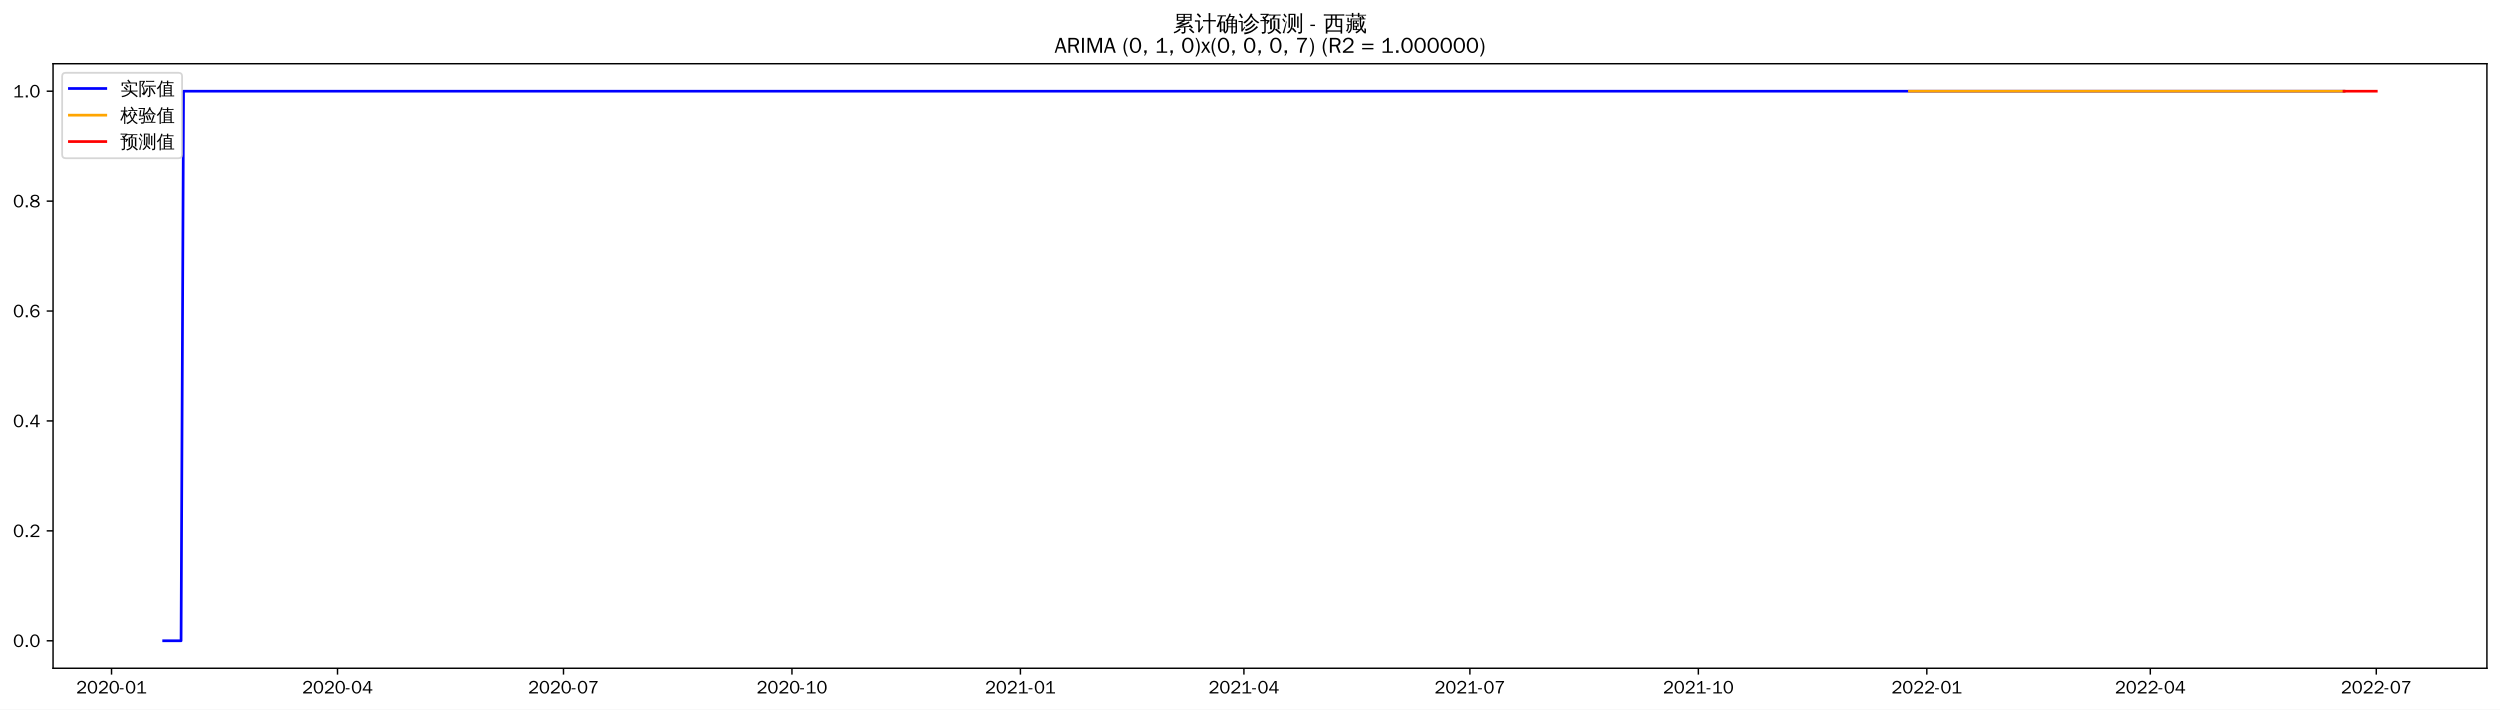
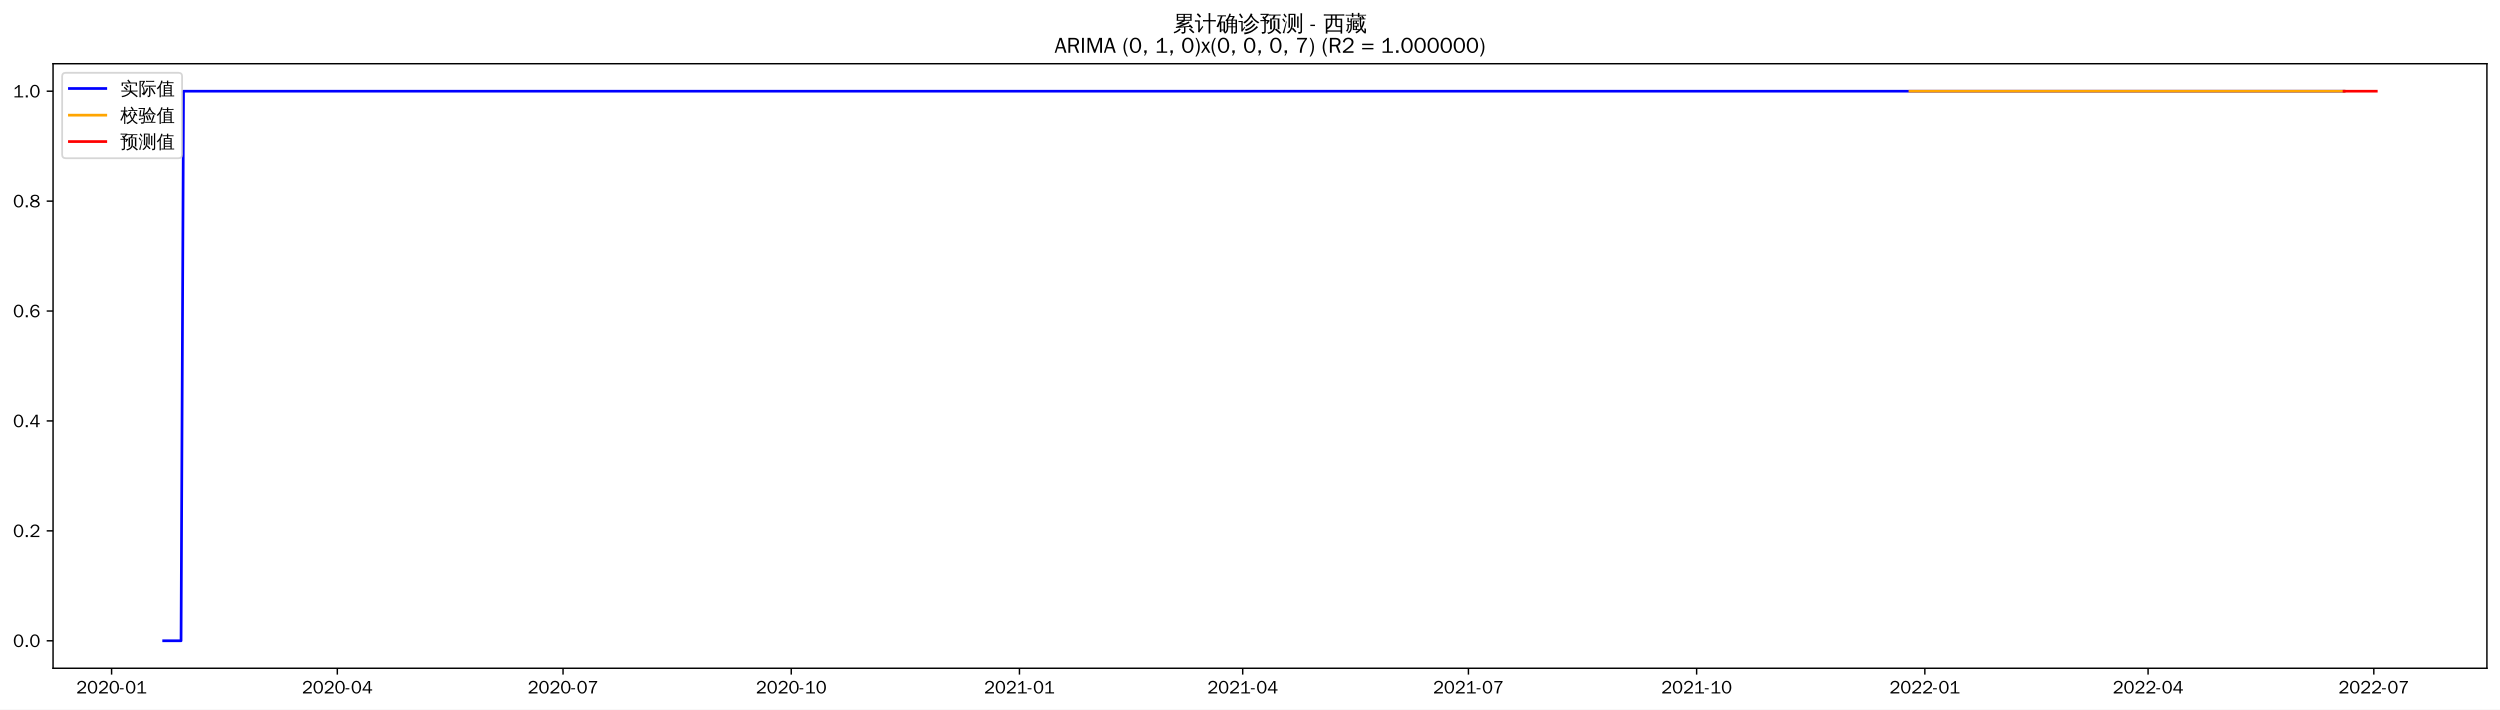
<svg xmlns="http://www.w3.org/2000/svg" xmlns:xlink="http://www.w3.org/1999/xlink" width="1375.592pt" height="390.418pt" viewBox="0 0 1375.592 390.418" version="1.1">
  <defs>
    <style type="text/css">*{stroke-linejoin: round; stroke-linecap: butt}</style>
  </defs>
  <g id="figure_1">
    <g id="patch_1">
      <path d="M 0 390.418  L 1375.592 390.418  L 1375.592 -0  L 0 -0  z " style="fill: #ffffff" />
    </g>
    <g id="axes_1">
      <g id="patch_2">
        <path d="M 29.192 367.701  L 1368.392 367.701  L 1368.392 35.061  L 29.192 35.061  z " style="fill: #ffffff" />
      </g>
      <g id="matplotlib.axis_1">
        <g id="xtick_1">
          <g id="line2d_1">
            <defs>
-               <path id="m0aadd73231" d="M 0 0  L 0 3.5  " style="stroke: #000000; stroke-width: 0.8" />
+               <path id="m9a81a69feb" d="M 0 0  L 0 3.5  " style="stroke: #000000; stroke-width: 0.8" />
            </defs>
            <g>
-               <use xlink:href="#m0aadd73231" x="61.371" y="367.701" style="stroke: #000000; stroke-width: 0.8" />
+               <use xlink:href="#m9a81a69feb" x="61.403" y="367.701" style="stroke: #000000; stroke-width: 0.8" />
            </g>
          </g>
          <g id="text_1">
-             <g transform="translate(41.88086 381.5573)scale(0.1 -0.1)">
+             <g transform="translate(41.91302 381.5573)scale(0.1 -0.1)">
              <defs>
                <path id="WenQuanYiZenHei-32" d="M 3488 0  L 369 0  L 369 456  L 2150 1850  Q 2931 2463 2931 3144  Q 2931 3619 2488 3863  Q 2231 4013 1931 4013  Q 1425 4013 1113 3619  Q 894 3356 881 3013  L 369 3169  Q 531 3981 1213 4300  Q 1544 4456 1950 4456  Q 2631 4456 3088 4044  L 3225 3888  L 3350 3706  Q 3481 3444 3481 3144  Q 3481 2313 2519 1569  L 1069 456  L 3488 456  L 3488 0  z " transform="scale(0.015625)" />
                <path id="WenQuanYiZenHei-30" d="M 3581 2175  Q 3581 1288 3169 638  Q 2713 -63 1938 -63  Q 1025 -63 563 831  Q 256 1425 256 2188  Q 256 3188 700 3819  Q 1138 4456 1888 4456  Q 2863 4456 3306 3500  Q 3581 2925 3581 2175  z M 3019 2100  Q 3019 3356 2500 3806  L 2350 3919  Q 2144 4031 1888 4031  Q 1100 4031 888 2956  Q 819 2625 819 2225  Q 819 1013 1338 569  Q 1588 356 1938 356  Q 2675 356 2925 1294  Q 3019 1663 3019 2100  z " transform="scale(0.015625)" />
                <path id="WenQuanYiZenHei-2d" d="M 1363 1444  L 0 1444  L 0 1844  L 1363 1844  L 1363 1444  z " transform="scale(0.015625)" />
                <path id="WenQuanYiZenHei-31" d="M 3556 0  L 488 0  L 488 406  L 1800 406  L 1800 3725  Q 1231 3125 588 2788  L 588 3338  Q 1456 3781 1931 4388  L 2331 4388  L 2331 406  L 3556 406  L 3556 0  z " transform="scale(0.015625)" />
              </defs>
              <use xlink:href="#WenQuanYiZenHei-32" />
              <use xlink:href="#WenQuanYiZenHei-30" x="59.961" />
              <use xlink:href="#WenQuanYiZenHei-32" x="119.922" />
              <use xlink:href="#WenQuanYiZenHei-30" x="179.883" />
              <use xlink:href="#WenQuanYiZenHei-2d" x="239.844" />
              <use xlink:href="#WenQuanYiZenHei-30" x="269.824" />
              <use xlink:href="#WenQuanYiZenHei-31" x="329.785" />
            </g>
          </g>
        </g>
        <g id="xtick_2">
          <g id="line2d_2">
            <g>
-               <use xlink:href="#m0aadd73231" x="185.712" y="367.701" style="stroke: #000000; stroke-width: 0.8" />
+               <use xlink:href="#m9a81a69feb" x="185.605" y="367.701" style="stroke: #000000; stroke-width: 0.8" />
            </g>
          </g>
          <g id="text_2">
-             <g transform="translate(166.2225 381.5573)scale(0.1 -0.1)">
+             <g transform="translate(166.1152 381.5573)scale(0.1 -0.1)">
              <defs>
                <path id="WenQuanYiZenHei-34" d="M 3631 1025  L 2913 1025  L 2913 0  L 2381 0  L 2381 1025  L 219 1025  L 219 1388  L 2225 4388  L 2913 4388  L 2913 1444  L 3631 1444  L 3631 1025  z M 2381 1444  L 2381 3963  L 788 1444  L 2381 1444  z " transform="scale(0.015625)" />
              </defs>
              <use xlink:href="#WenQuanYiZenHei-32" />
              <use xlink:href="#WenQuanYiZenHei-30" x="59.961" />
              <use xlink:href="#WenQuanYiZenHei-32" x="119.922" />
              <use xlink:href="#WenQuanYiZenHei-30" x="179.883" />
              <use xlink:href="#WenQuanYiZenHei-2d" x="239.844" />
              <use xlink:href="#WenQuanYiZenHei-30" x="269.824" />
              <use xlink:href="#WenQuanYiZenHei-34" x="329.785" />
            </g>
          </g>
        </g>
        <g id="xtick_3">
          <g id="line2d_3">
            <g>
-               <use xlink:href="#m0aadd73231" x="310.054" y="367.701" style="stroke: #000000; stroke-width: 0.8" />
+               <use xlink:href="#m9a81a69feb" x="309.807" y="367.701" style="stroke: #000000; stroke-width: 0.8" />
            </g>
          </g>
          <g id="text_3">
-             <g transform="translate(290.5641 381.5573)scale(0.1 -0.1)">
+             <g transform="translate(290.3174 381.5573)scale(0.1 -0.1)">
              <defs>
                <path id="WenQuanYiZenHei-37" d="M 3400 4056  Q 1838 2175 1838 0  L 1275 0  Q 1269 1438 2056 2825  Q 2381 3400 2825 3913  L 444 3913  L 500 4388  L 3400 4388  L 3400 4056  z " transform="scale(0.015625)" />
              </defs>
              <use xlink:href="#WenQuanYiZenHei-32" />
              <use xlink:href="#WenQuanYiZenHei-30" x="59.961" />
              <use xlink:href="#WenQuanYiZenHei-32" x="119.922" />
              <use xlink:href="#WenQuanYiZenHei-30" x="179.883" />
              <use xlink:href="#WenQuanYiZenHei-2d" x="239.844" />
              <use xlink:href="#WenQuanYiZenHei-30" x="269.824" />
              <use xlink:href="#WenQuanYiZenHei-37" x="329.785" />
            </g>
          </g>
        </g>
        <g id="xtick_4">
          <g id="line2d_4">
            <g>
-               <use xlink:href="#m0aadd73231" x="435.762" y="367.701" style="stroke: #000000; stroke-width: 0.8" />
+               <use xlink:href="#m9a81a69feb" x="435.374" y="367.701" style="stroke: #000000; stroke-width: 0.8" />
            </g>
          </g>
          <g id="text_4">
-             <g transform="translate(416.272 381.5573)scale(0.1 -0.1)">
+             <g transform="translate(415.8845 381.5573)scale(0.1 -0.1)">
              <use xlink:href="#WenQuanYiZenHei-32" />
              <use xlink:href="#WenQuanYiZenHei-30" x="59.961" />
              <use xlink:href="#WenQuanYiZenHei-32" x="119.922" />
              <use xlink:href="#WenQuanYiZenHei-30" x="179.883" />
              <use xlink:href="#WenQuanYiZenHei-2d" x="239.844" />
              <use xlink:href="#WenQuanYiZenHei-31" x="269.824" />
              <use xlink:href="#WenQuanYiZenHei-30" x="329.785" />
            </g>
          </g>
        </g>
        <g id="xtick_5">
          <g id="line2d_5">
            <g>
-               <use xlink:href="#m0aadd73231" x="561.47" y="367.701" style="stroke: #000000; stroke-width: 0.8" />
+               <use xlink:href="#m9a81a69feb" x="560.941" y="367.701" style="stroke: #000000; stroke-width: 0.8" />
            </g>
          </g>
          <g id="text_5">
-             <g transform="translate(541.98 381.5573)scale(0.1 -0.1)">
+             <g transform="translate(541.4515 381.5573)scale(0.1 -0.1)">
              <use xlink:href="#WenQuanYiZenHei-32" />
              <use xlink:href="#WenQuanYiZenHei-30" x="59.961" />
              <use xlink:href="#WenQuanYiZenHei-32" x="119.922" />
              <use xlink:href="#WenQuanYiZenHei-31" x="179.883" />
              <use xlink:href="#WenQuanYiZenHei-2d" x="239.844" />
              <use xlink:href="#WenQuanYiZenHei-30" x="269.824" />
              <use xlink:href="#WenQuanYiZenHei-31" x="329.785" />
            </g>
          </g>
        </g>
        <g id="xtick_6">
          <g id="line2d_6">
            <g>
-               <use xlink:href="#m0aadd73231" x="684.445" y="367.701" style="stroke: #000000; stroke-width: 0.8" />
+               <use xlink:href="#m9a81a69feb" x="683.779" y="367.701" style="stroke: #000000; stroke-width: 0.8" />
            </g>
          </g>
          <g id="text_6">
-             <g transform="translate(664.9552 381.5573)scale(0.1 -0.1)">
+             <g transform="translate(664.2889 381.5573)scale(0.1 -0.1)">
              <use xlink:href="#WenQuanYiZenHei-32" />
              <use xlink:href="#WenQuanYiZenHei-30" x="59.961" />
              <use xlink:href="#WenQuanYiZenHei-32" x="119.922" />
              <use xlink:href="#WenQuanYiZenHei-31" x="179.883" />
              <use xlink:href="#WenQuanYiZenHei-2d" x="239.844" />
              <use xlink:href="#WenQuanYiZenHei-30" x="269.824" />
              <use xlink:href="#WenQuanYiZenHei-34" x="329.785" />
            </g>
          </g>
        </g>
        <g id="xtick_7">
          <g id="line2d_7">
            <g>
-               <use xlink:href="#m0aadd73231" x="808.787" y="367.701" style="stroke: #000000; stroke-width: 0.8" />
+               <use xlink:href="#m9a81a69feb" x="807.981" y="367.701" style="stroke: #000000; stroke-width: 0.8" />
            </g>
          </g>
          <g id="text_7">
-             <g transform="translate(789.2968 381.5573)scale(0.1 -0.1)">
+             <g transform="translate(788.4911 381.5573)scale(0.1 -0.1)">
              <use xlink:href="#WenQuanYiZenHei-32" />
              <use xlink:href="#WenQuanYiZenHei-30" x="59.961" />
              <use xlink:href="#WenQuanYiZenHei-32" x="119.922" />
              <use xlink:href="#WenQuanYiZenHei-31" x="179.883" />
              <use xlink:href="#WenQuanYiZenHei-2d" x="239.844" />
              <use xlink:href="#WenQuanYiZenHei-30" x="269.824" />
              <use xlink:href="#WenQuanYiZenHei-37" x="329.785" />
            </g>
          </g>
        </g>
        <g id="xtick_8">
          <g id="line2d_8">
            <g>
-               <use xlink:href="#m0aadd73231" x="934.495" y="367.701" style="stroke: #000000; stroke-width: 0.8" />
+               <use xlink:href="#m9a81a69feb" x="933.548" y="367.701" style="stroke: #000000; stroke-width: 0.8" />
            </g>
          </g>
          <g id="text_8">
-             <g transform="translate(915.0048 381.5573)scale(0.1 -0.1)">
+             <g transform="translate(914.0582 381.5573)scale(0.1 -0.1)">
              <use xlink:href="#WenQuanYiZenHei-32" />
              <use xlink:href="#WenQuanYiZenHei-30" x="59.961" />
              <use xlink:href="#WenQuanYiZenHei-32" x="119.922" />
              <use xlink:href="#WenQuanYiZenHei-31" x="179.883" />
              <use xlink:href="#WenQuanYiZenHei-2d" x="239.844" />
              <use xlink:href="#WenQuanYiZenHei-31" x="269.824" />
              <use xlink:href="#WenQuanYiZenHei-30" x="329.785" />
            </g>
          </g>
        </g>
        <g id="xtick_9">
          <g id="line2d_9">
            <g>
-               <use xlink:href="#m0aadd73231" x="1060.203" y="367.701" style="stroke: #000000; stroke-width: 0.8" />
+               <use xlink:href="#m9a81a69feb" x="1059.115" y="367.701" style="stroke: #000000; stroke-width: 0.8" />
            </g>
          </g>
          <g id="text_9">
-             <g transform="translate(1040.713 381.5573)scale(0.1 -0.1)">
+             <g transform="translate(1039.625 381.5573)scale(0.1 -0.1)">
              <use xlink:href="#WenQuanYiZenHei-32" />
              <use xlink:href="#WenQuanYiZenHei-30" x="59.961" />
              <use xlink:href="#WenQuanYiZenHei-32" x="119.922" />
              <use xlink:href="#WenQuanYiZenHei-32" x="179.883" />
              <use xlink:href="#WenQuanYiZenHei-2d" x="239.844" />
              <use xlink:href="#WenQuanYiZenHei-30" x="269.824" />
              <use xlink:href="#WenQuanYiZenHei-31" x="329.785" />
            </g>
          </g>
        </g>
        <g id="xtick_10">
          <g id="line2d_10">
            <g>
-               <use xlink:href="#m0aadd73231" x="1183.178" y="367.701" style="stroke: #000000; stroke-width: 0.8" />
+               <use xlink:href="#m9a81a69feb" x="1181.952" y="367.701" style="stroke: #000000; stroke-width: 0.8" />
            </g>
          </g>
          <g id="text_10">
-             <g transform="translate(1163.688 381.5573)scale(0.1 -0.1)">
+             <g transform="translate(1162.463 381.5573)scale(0.1 -0.1)">
              <use xlink:href="#WenQuanYiZenHei-32" />
              <use xlink:href="#WenQuanYiZenHei-30" x="59.961" />
              <use xlink:href="#WenQuanYiZenHei-32" x="119.922" />
              <use xlink:href="#WenQuanYiZenHei-32" x="179.883" />
              <use xlink:href="#WenQuanYiZenHei-2d" x="239.844" />
              <use xlink:href="#WenQuanYiZenHei-30" x="269.824" />
              <use xlink:href="#WenQuanYiZenHei-34" x="329.785" />
            </g>
          </g>
        </g>
        <g id="xtick_11">
          <g id="line2d_11">
            <g>
-               <use xlink:href="#m0aadd73231" x="1307.519" y="367.701" style="stroke: #000000; stroke-width: 0.8" />
+               <use xlink:href="#m9a81a69feb" x="1306.155" y="367.701" style="stroke: #000000; stroke-width: 0.8" />
            </g>
          </g>
          <g id="text_11">
-             <g transform="translate(1288.03 381.5573)scale(0.1 -0.1)">
+             <g transform="translate(1286.665 381.5573)scale(0.1 -0.1)">
              <use xlink:href="#WenQuanYiZenHei-32" />
              <use xlink:href="#WenQuanYiZenHei-30" x="59.961" />
              <use xlink:href="#WenQuanYiZenHei-32" x="119.922" />
              <use xlink:href="#WenQuanYiZenHei-32" x="179.883" />
              <use xlink:href="#WenQuanYiZenHei-2d" x="239.844" />
              <use xlink:href="#WenQuanYiZenHei-30" x="269.824" />
              <use xlink:href="#WenQuanYiZenHei-37" x="329.785" />
            </g>
          </g>
        </g>
      </g>
      <g id="matplotlib.axis_2">
        <g id="ytick_1">
          <g id="line2d_12">
            <defs>
-               <path id="mc7e98f1586" d="M 0 0  L -3.5 0  " style="stroke: #000000; stroke-width: 0.8" />
+               <path id="m3f0c577136" d="M 0 0  L -3.5 0  " style="stroke: #000000; stroke-width: 0.8" />
            </defs>
            <g>
-               <use xlink:href="#mc7e98f1586" x="29.192" y="352.581" style="stroke: #000000; stroke-width: 0.8" />
+               <use xlink:href="#m3f0c577136" x="29.192" y="352.581" style="stroke: #000000; stroke-width: 0.8" />
            </g>
          </g>
          <g id="text_12">
            <g transform="translate(7.2 356.0091)scale(0.1 -0.1)">
              <defs>
                <path id="WenQuanYiZenHei-2e" d="M 1344 0  L 631 0  L 631 725  L 1344 725  L 1344 0  z " transform="scale(0.015625)" />
              </defs>
              <use xlink:href="#WenQuanYiZenHei-30" />
              <use xlink:href="#WenQuanYiZenHei-2e" x="59.961" />
              <use xlink:href="#WenQuanYiZenHei-30" x="89.941" />
            </g>
          </g>
        </g>
        <g id="ytick_2">
          <g id="line2d_13">
            <g>
-               <use xlink:href="#mc7e98f1586" x="29.192" y="292.101" style="stroke: #000000; stroke-width: 0.8" />
+               <use xlink:href="#m3f0c577136" x="29.192" y="292.101" style="stroke: #000000; stroke-width: 0.8" />
            </g>
          </g>
          <g id="text_13">
            <g transform="translate(7.2 295.5291)scale(0.1 -0.1)">
              <use xlink:href="#WenQuanYiZenHei-30" />
              <use xlink:href="#WenQuanYiZenHei-2e" x="59.961" />
              <use xlink:href="#WenQuanYiZenHei-32" x="89.941" />
            </g>
          </g>
        </g>
        <g id="ytick_3">
          <g id="line2d_14">
            <g>
-               <use xlink:href="#mc7e98f1586" x="29.192" y="231.621" style="stroke: #000000; stroke-width: 0.8" />
+               <use xlink:href="#m3f0c577136" x="29.192" y="231.621" style="stroke: #000000; stroke-width: 0.8" />
            </g>
          </g>
          <g id="text_14">
            <g transform="translate(7.2 235.0491)scale(0.1 -0.1)">
              <use xlink:href="#WenQuanYiZenHei-30" />
              <use xlink:href="#WenQuanYiZenHei-2e" x="59.961" />
              <use xlink:href="#WenQuanYiZenHei-34" x="89.941" />
            </g>
          </g>
        </g>
        <g id="ytick_4">
          <g id="line2d_15">
            <g>
-               <use xlink:href="#mc7e98f1586" x="29.192" y="171.141" style="stroke: #000000; stroke-width: 0.8" />
+               <use xlink:href="#m3f0c577136" x="29.192" y="171.141" style="stroke: #000000; stroke-width: 0.8" />
            </g>
          </g>
          <g id="text_15">
            <g transform="translate(7.2 174.5691)scale(0.1 -0.1)">
              <defs>
                <path id="WenQuanYiZenHei-36" d="M 3550 1431  Q 3550 725 3006 288  Q 2581 -63 1994 -63  Q 1013 -63 563 825  Q 288 1363 288 2081  Q 288 3294 856 3938  Q 1319 4456 2075 4456  Q 2969 4456 3363 3756  Q 3431 3631 3481 3481  L 2988 3350  Q 2750 3994 2075 4006  Q 1056 4006 844 2669  Q 794 2356 794 1981  L 806 1981  Q 1006 2506 1544 2744  Q 1819 2869 2119 2869  Q 2788 2869 3213 2375  Q 3550 1975 3550 1431  z M 3038 1406  Q 3038 1906 2656 2213  Q 2381 2431 2038 2431  Q 1525 2431 1181 2044  Q 919 1744 919 1356  Q 919 881 1344 581  Q 1631 375 1981 375  Q 2519 375 2838 781  Q 3038 1050 3038 1406  z " transform="scale(0.015625)" />
              </defs>
              <use xlink:href="#WenQuanYiZenHei-30" />
              <use xlink:href="#WenQuanYiZenHei-2e" x="59.961" />
              <use xlink:href="#WenQuanYiZenHei-36" x="89.941" />
            </g>
          </g>
        </g>
        <g id="ytick_5">
          <g id="line2d_16">
            <g>
-               <use xlink:href="#mc7e98f1586" x="29.192" y="110.661" style="stroke: #000000; stroke-width: 0.8" />
+               <use xlink:href="#m3f0c577136" x="29.192" y="110.661" style="stroke: #000000; stroke-width: 0.8" />
            </g>
          </g>
          <g id="text_16">
            <g transform="translate(7.2 114.0891)scale(0.1 -0.1)">
              <defs>
                <path id="WenQuanYiZenHei-38" d="M 3619 1175  Q 3619 431 2850 100  Q 2444 -63 1944 -63  Q 1231 -63 725 269  Q 225 594 225 1125  Q 225 1881 1269 2281  Q 719 2481 519 2938  Q 444 3119 444 3319  Q 444 4000 1144 4294  Q 1519 4456 1963 4456  Q 2669 4456 3094 4094  Q 3425 3813 3425 3369  Q 3425 2638 2575 2356  Q 3231 2056 3450 1725  Q 3619 1488 3619 1175  z M 2944 3344  Q 2944 3906 2288 4019  Q 2138 4044 1969 4044  Q 1438 4044 1163 3775  Q 1000 3613 1000 3375  Q 1000 2925 1594 2663  Q 1756 2588 1931 2550  Q 2581 2725 2788 2956  Q 2944 3125 2944 3344  z M 3075 1094  Q 3075 1738 1875 2050  Q 1094 1881 850 1463  Q 763 1313 763 1131  Q 763 569 1456 406  Q 1681 344 1944 344  Q 2519 344 2850 619  Q 3075 813 3075 1094  z " transform="scale(0.015625)" />
              </defs>
              <use xlink:href="#WenQuanYiZenHei-30" />
              <use xlink:href="#WenQuanYiZenHei-2e" x="59.961" />
              <use xlink:href="#WenQuanYiZenHei-38" x="89.941" />
            </g>
          </g>
        </g>
        <g id="ytick_6">
          <g id="line2d_17">
            <g>
-               <use xlink:href="#mc7e98f1586" x="29.192" y="50.181" style="stroke: #000000; stroke-width: 0.8" />
+               <use xlink:href="#m3f0c577136" x="29.192" y="50.181" style="stroke: #000000; stroke-width: 0.8" />
            </g>
          </g>
          <g id="text_17">
            <g transform="translate(7.2 53.60912)scale(0.1 -0.1)">
              <use xlink:href="#WenQuanYiZenHei-31" />
              <use xlink:href="#WenQuanYiZenHei-2e" x="59.961" />
              <use xlink:href="#WenQuanYiZenHei-30" x="89.941" />
            </g>
          </g>
        </g>
      </g>
      <g id="line2d_18">
-         <path d="M 90.065 352.581  L 99.63 352.581  L 100.996 50.181  L 1289.756 50.181  L 1289.756 50.181  " clip-path="url(#p030687d61d)" style="fill: none; stroke: #0000ff; stroke-width: 1.5; stroke-linecap: square" />
+         <path d="M 90.065 352.581  L 99.619 352.581  L 100.984 50.181  L 1289.776 50.181  L 1289.776 50.181  " clip-path="url(#pfab35d3e7e)" style="fill: none; stroke: #0000ff; stroke-width: 1.5; stroke-linecap: square" />
      </g>
      <g id="line2d_19">
-         <path d="M 1050.638 50.181  L 1289.756 50.181  L 1289.756 50.181  " clip-path="url(#p030687d61d)" style="fill: none; stroke: #ffa500; stroke-width: 1.5; stroke-linecap: square" />
+         <path d="M 1050.926 50.181  L 1289.776 50.181  L 1289.776 50.181  " clip-path="url(#pfab35d3e7e)" style="fill: none; stroke: #ffa500; stroke-width: 1.5; stroke-linecap: square" />
      </g>
      <g id="line2d_20">
-         <path d="M 1289.756 50.181  L 1291.123 50.181  L 1292.489 50.181  L 1293.856 50.181  L 1295.222 50.181  L 1296.588 50.181  L 1297.955 50.181  L 1299.321 50.181  L 1300.688 50.181  L 1302.054 50.181  L 1303.42 50.181  L 1304.787 50.181  L 1306.153 50.181  L 1307.519 50.181  " clip-path="url(#p030687d61d)" style="fill: none; stroke: #ff0000; stroke-width: 1.5; stroke-linecap: square" />
+         <path d="M 1289.776 50.181  L 1291.141 50.181  L 1292.506 50.181  L 1293.871 50.181  L 1295.236 50.181  L 1296.601 50.181  L 1297.965 50.181  L 1299.33 50.181  L 1300.695 50.181  L 1302.06 50.181  L 1303.425 50.181  L 1304.79 50.181  L 1306.155 50.181  L 1307.519 50.181  " clip-path="url(#pfab35d3e7e)" style="fill: none; stroke: #ff0000; stroke-width: 1.5; stroke-linecap: square" />
      </g>
      <g id="patch_3">
        <path d="M 29.192 367.701  L 29.192 35.061  " style="fill: none; stroke: #000000; stroke-width: 0.8; stroke-linejoin: miter; stroke-linecap: square" />
      </g>
      <g id="patch_4">
        <path d="M 1368.392 367.701  L 1368.392 35.061  " style="fill: none; stroke: #000000; stroke-width: 0.8; stroke-linejoin: miter; stroke-linecap: square" />
      </g>
      <g id="patch_5">
        <path d="M 29.192 367.701  L 1368.392 367.701  " style="fill: none; stroke: #000000; stroke-width: 0.8; stroke-linejoin: miter; stroke-linecap: square" />
      </g>
      <g id="patch_6">
        <path d="M 29.192 35.061  L 1368.392 35.061  " style="fill: none; stroke: #000000; stroke-width: 0.8; stroke-linejoin: miter; stroke-linecap: square" />
      </g>
      <g id="text_18">
        <g transform="translate(645.395 17.04188)scale(0.12 -0.12)">
          <defs>
            <path id="WenQuanYiZenHei-7d2f" d="M 5963 -681  Q 5363 -81 4706 456  L 5000 819  Q 5675 269 6294 -350  L 5963 -681  z M 1944 738  Q 2094 556 2281 413  Q 1575 -356 375 -706  Q 350 -481 200 -319  Q 725 -181 1122 69  Q 1519 319 1944 738  z M 3244 -169  L 3244 1063  L 869 881  L 850 1181  Q 1431 1325 2969 1988  L 1119 1931  L 1113 2231  Q 1350 2263 1862 2497  Q 2375 2731 2800 2988  L 1094 2988  Q 1169 4006 1094 5019  L 5506 5019  Q 5425 4006 5500 2988  L 3431 2988  Q 3475 2931 3525 2875  Q 2856 2494 2281 2256  L 3388 2269  L 3650 2288  Q 4338 2606 4650 2800  Q 4744 2563 4881 2344  Q 4644 2225 3975 1956  L 2269 1281  L 4444 1425  L 4813 1469  L 4681 1588  L 4988 1938  Q 5481 1500 5863 963  L 5481 694  Q 5300 950 5081 1188  L 4463 1163  L 3669 1100  L 3669 -250  Q 3669 -444 3488 -594  Q 3225 -819 2569 -813  Q 2638 -513 2431 -294  Q 2619 -319 2900 -322  Q 3181 -325 3212 -294  Q 3244 -263 3244 -169  z M 3513 4131  L 5081 4131  L 5081 4725  L 3513 4725  L 3513 4131  z M 3088 4131  L 3088 4725  L 1519 4725  L 1519 4131  L 3088 4131  z M 3513 3856  L 3513 3288  L 5081 3288  L 5081 3856  L 3513 3856  z M 3088 3856  L 1519 3856  L 1519 3288  L 3088 3288  L 3088 3856  z " transform="scale(0.015625)" />
            <path id="WenQuanYiZenHei-8ba1" d="M 4569 -769  Q 4313 -738 4056 -769  Q 4081 -294 4081 175  L 4081 2806  L 3213 2806  Q 2813 2806 2413 2788  Q 2438 3000 2413 3219  Q 2813 3200 3213 3200  L 4081 3200  L 4081 4313  Q 4081 4788 4056 5263  Q 4313 5231 4569 5263  Q 4550 4788 4550 4313  L 4550 3200  L 5381 3200  Q 5781 3200 6181 3219  Q 6163 3000 6181 2788  Q 5781 2806 5381 2806  L 4550 2806  L 4550 175  Q 4550 -294 4569 -769  z M 38 2725  Q 63 2931 38 3138  Q 419 3119 800 3119  L 1481 3119  L 1481 425  L 2044 1150  L 2250 1488  L 2525 1188  L 2313 950  L 1294 -488  L 963 -231  Q 1025 -94 1025 63  L 1025 2744  L 800 2744  Q 419 2744 38 2725  z M 1450 3913  Q 1094 4438 600 4831  L 913 5225  Q 1488 4769 1869 4194  L 1450 3913  z " transform="scale(0.015625)" />
            <path id="WenQuanYiZenHei-786e" d="M 4794 -769  Q 4563 -744 4331 -769  Q 4350 -344 4350 81  L 4350 1081  L 3419 1081  L 3419 788  Q 3419 225 3150 -194  Q 2881 -613 2456 -806  Q 2375 -569 2150 -444  Q 2531 -344 2765 -15  Q 3000 313 3000 788  L 2994 2919  L 2888 2813  Q 2769 3000 2563 3081  Q 3044 3494 3309 3969  Q 3575 4444 3763 5119  Q 3981 5044 4213 5013  Q 4144 4700 4025 4400  L 5238 4400  L 5306 4050  Q 5213 4031 5163 3947  Q 5113 3863 4813 3325  L 5994 3325  L 5994 -150  Q 5981 -519 5738 -656  Q 5469 -806 5069 -806  Q 5125 -525 4956 -294  Q 5100 -313 5290 -316  Q 5481 -319 5525 -278  Q 5569 -238 5569 25  L 5569 1081  L 4769 1081  L 4769 81  Q 4769 -344 4794 -769  z M 4769 1344  L 5569 1344  L 5569 2100  L 4769 2100  L 4769 1344  z M 4350 1344  L 4350 2100  L 3413 2100  L 3419 1344  L 4350 1344  z M 4769 2363  L 5569 2363  L 5569 3038  L 4769 3038  L 4769 2363  z M 4350 2363  L 4350 3038  L 3413 3038  L 3413 2363  L 4350 2363  z M 3375 3325  L 4350 3325  L 4344 3331  L 4775 4113  L 3894 4113  Q 3688 3700 3375 3325  z M 481 1069  Q 281 1194 -25 1188  Q 775 2750 1244 4294  L 869 4294  Q 563 4294 250 4275  Q 269 4438 250 4594  Q 563 4581 869 4581  L 2156 4581  Q 2463 4581 2775 4594  Q 2756 4438 2775 4275  Q 2463 4294 2156 4294  L 1744 4294  L 1181 2763  L 2494 2763  L 2494 -338  L 2050 -338  L 2050 156  L 1406 156  Q 1406 -94 1419 -350  Q 1181 -325 938 -350  Q 956 75 956 500  L 956 2181  L 769 1713  Q 631 1388 481 1069  z M 2050 2475  L 1400 2475  L 1400 425  L 2050 425  L 2050 2475  z " transform="scale(0.015625)" />
            <path id="WenQuanYiZenHei-8bca" d="M 5369 1456  Q 5556 1256 5775 1100  Q 5038 344 4081 -225  Q 3106 -819 1788 -1006  Q 1788 -725 1631 -500  Q 3363 -306 4406 519  Q 4919 956 5369 1456  z M 4594 2219  Q 4781 2031 5013 1881  Q 3625 394 2150 -25  Q 2113 250 1913 444  Q 2475 594 3015 850  Q 3556 1106 3919 1463  Q 4275 1819 4594 2219  z M 3969 3188  Q 4150 3013 4356 2881  Q 3625 1913 2306 1275  Q 2244 1500 2056 1644  Q 2619 1900 3053 2256  Q 3488 2613 3969 3188  z M 5813 2194  Q 4525 2913 3731 4188  Q 2919 2844 1813 2163  Q 1700 2413 1456 2550  Q 1950 2844 2400 3231  Q 2850 3619 3113 4063  Q 3413 4581 3644 5163  Q 3881 5038 4144 4963  Q 4056 4775 3963 4594  Q 4325 3919 4844 3441  Q 5363 2963 6175 2538  Q 5931 2431 5813 2194  z M 31 2613  Q 50 2775 31 2938  Q 325 2925 619 2925  L 1275 2925  L 1275 506  L 1675 1006  L 1831 1250  L 2038 1013  L 1881 838  L 1100 -256  L 825 -25  Q 869 81 869 200  L 869 2625  L 31 2613  z M 950 3713  Q 606 4325 200 4881  L 556 5163  Q 981 4588 1338 3944  L 950 3713  z " transform="scale(0.015625)" />
            <path id="WenQuanYiZenHei-9884" d="M 1206 19  L 1206 2888  L 669 2888  Q 356 2888 50 2869  Q 63 3044 50 3213  Q 363 3194 669 3194  L 1250 3194  Q 950 3631 606 4031  L 963 4338  L 1263 3975  L 1913 4719  L 731 4719  Q 419 4719 106 4706  Q 125 4875 106 5044  Q 419 5031 731 5031  L 2481 5031  L 2544 4663  Q 2394 4613 2256 4466  Q 2119 4319 1525 3631  Q 1656 3444 1788 3250  L 1700 3194  L 2700 3194  L 2763 2825  Q 2656 2819 2613 2763  L 2100 2038  L 1750 2288  L 2175 2888  L 1638 2888  L 1638 -150  Q 1638 -525 1363 -669  Q 1075 -819 525 -813  Q 594 -513 388 -294  Q 575 -313 837 -316  Q 1100 -319 1153 -272  Q 1206 -225 1206 19  z M 5813 -888  Q 5100 -225 4306 375  L 4669 719  Q 5481 106 6219 -575  L 5813 -888  z M 2375 -906  Q 2294 -631 2025 -506  Q 2769 -431 3353 19  Q 3938 469 3938 1069  L 3938 2200  Q 3938 2625 3913 3050  Q 4188 3025 4456 3050  Q 4431 2625 4431 2200  L 4431 1069  Q 4431 681 4225 319  Q 3644 -606 2375 -906  z M 3444 488  Q 3169 513 2894 488  Q 2919 913 2919 1338  L 2919 3675  Q 3219 3675 3525 3675  Q 3750 4013 3931 4525  L 3238 4525  Q 2888 4525 2538 4513  Q 2556 4669 2538 4831  Q 2888 4813 3238 4813  L 5313 4813  Q 5663 4813 6006 4831  Q 5988 4669 6006 4513  Q 5663 4525 5313 4525  L 4481 4525  Q 4388 4088 4088 3675  L 5644 3675  L 5644 513  L 5144 513  L 5144 3388  L 3894 3388  L 3875 3363  Q 3863 3375 3844 3388  Q 3631 3388 3413 3388  L 3419 1338  Q 3419 913 3444 488  z " transform="scale(0.015625)" />
            <path id="WenQuanYiZenHei-6d4b" d="M 5450 138  L 5450 4306  Q 5450 4750 5425 5188  Q 5663 5163 5906 5188  Q 5881 4750 5881 4306  L 5881 -38  Q 5888 -569 5519 -719  Q 5194 -831 4825 -813  Q 4894 -519 4694 -281  Q 4869 -306 5094 -309  Q 5319 -313 5384 -256  Q 5450 -200 5450 138  z M 4900 938  Q 4663 963 4419 938  Q 4444 1375 4444 1819  L 4444 3381  Q 4444 3819 4419 4263  Q 4663 4238 4900 4263  Q 4875 3819 4875 3381  L 4875 1819  Q 4875 1375 4900 938  z M 2750 2025  L 2750 3038  Q 2750 3481 2725 3919  Q 2963 3894 3206 3919  Q 3181 3481 3181 3038  L 3181 2025  Q 3181 1263 2919 625  L 3231 956  Q 3781 431 4256 -150  L 3888 -456  Q 3431 106 2906 600  Q 2531 -288 1738 -769  Q 1606 -519 1338 -450  Q 1988 -156 2369 478  Q 2750 1113 2750 2025  z M 2363 969  Q 2119 994 1881 969  Q 1906 1406 1906 1850  L 1906 5038  L 3956 5031  L 3956 1200  L 3525 1200  L 3525 4713  L 2338 4713  L 2338 1850  Q 2338 1406 2363 969  z M 663 -738  Q 481 -588 206 -575  Q 400 -69 606 581  Q 813 1231 1200 2838  L 1381 2706  L 875 338  L 663 -738  z M 1006 2856  L 731 2550  L 75 3400  L 350 3713  L 1006 2856  z M 1088 3913  Q 781 4388 425 4800  L 694 5125  Q 1069 4688 1388 4188  L 1088 3913  z " transform="scale(0.015625)" />
            <path id="WenQuanYiZenHei-20" transform="scale(0.015625)" />
            <path id="WenQuanYiZenHei-897f" d="M 700 3606  L 2188 3606  L 2188 4513  L 844 4513  Q 481 4513 113 4494  Q 138 4694 113 4888  Q 481 4869 844 4869  L 5406 4869  Q 5769 4869 6138 4888  Q 6113 4694 6138 4494  Q 5769 4513 5406 4513  L 3925 4513  L 3925 3606  L 5506 3606  L 5506 -763  L 5050 -763  L 5050 -200  L 1169 -200  Q 1175 -488 1188 -775  Q 938 -750 694 -775  Q 713 -319 713 144  L 700 3606  z M 3475 3250  L 2638 3250  L 2638 2663  Q 2638 1950 2234 1378  Q 1831 806 1188 556  Q 1175 594 1163 631  L 1163 163  L 5050 163  L 5050 1119  L 4144 1119  Q 3869 1119 3672 1312  Q 3475 1506 3475 1781  L 3475 3250  z M 3925 3250  L 3925 1781  Q 3925 1656 3987 1565  Q 4050 1475 4150 1475  L 5050 1475  L 5050 3250  L 3925 3250  z M 2188 3250  L 1156 3250  L 1163 1063  Q 1625 1269 1906 1700  Q 2188 2131 2188 2663  L 2188 3250  z M 3475 3606  L 3475 4513  L 2638 4513  L 2638 3606  L 3475 3606  z " transform="scale(0.015625)" />
            <path id="WenQuanYiZenHei-85cf" d="M 4781 1294  Q 5088 2000 5213 2869  Q 5450 2819 5694 2819  Q 5531 1719 4938 800  Q 5181 213 5663 -169  Q 5663 331 5638 825  Q 5831 681 6075 688  Q 6125 69 6056 -544  Q 6044 -700 5900 -750  Q 5819 -775 5744 -731  Q 5056 -300 4675 438  Q 4075 -319 3250 -725  Q 3169 -488 2969 -344  Q 3488 -100 3931 263  L 2244 263  L 2238 3063  L 2638 3063  L 2638 3050  Q 2638 3050 3588 3050  Q 3819 3050 4050 3063  Q 4038 2938 4050 2813  L 3456 2825  L 3456 2306  L 3938 2306  L 3938 1288  Q 3694 1288 3456 1288  L 3456 519  L 4200 519  L 4200 513  Q 4363 675 4494 844  Q 4269 1488 4269 2269  L 4269 3400  L 1956 3400  L 1950 1094  Q 1938 169 1469 -338  Q 1288 -550 1038 -694  Q 938 -475 713 -381  Q 1531 -50 1556 1094  L 1556 1725  L 1088 1725  L 1088 1250  Q 1088 350 569 -219  Q 419 -38 181 6  Q 694 406 694 1250  L 694 1725  Q 550 1719 406 1713  Q 425 1856 406 1994  Q 663 1981 919 1981  L 1556 1981  L 1556 2600  L 650 2600  L 650 3050  Q 650 3450 631 3856  Q 850 3831 1069 3856  Q 1044 3450 1044 3050  L 1044 2856  L 1556 2856  L 1556 3656  L 4263 3656  L 4256 4156  Q 4475 4131 4694 4156  L 4681 3656  L 5144 3656  L 4706 4206  L 5050 4475  L 5594 3781  L 5431 3656  L 5950 3669  Q 5938 3525 5950 3388  Q 5694 3400 5438 3400  L 4681 3400  L 4663 2275  Q 4675 1769 4781 1294  z M 3056 1288  L 2644 1288  L 2644 519  L 3056 519  L 3056 1288  z M 3544 2081  L 2638 2081  L 2644 1519  L 3544 1519  L 3544 2081  z M 3056 2306  L 3056 2825  L 2638 2825  Q 2638 2569 2638 2306  L 3056 2306  z M 4175 4044  Q 3938 4063 3706 4044  Q 3725 4288 3725 4519  L 2381 4519  Q 2388 4281 2400 4044  Q 2169 4063 1938 4044  Q 1950 4288 1956 4519  L 719 4519  Q 419 4519 119 4506  Q 131 4638 119 4763  Q 419 4750 719 4750  L 1956 4750  Q 1950 5025 1938 5294  Q 2169 5275 2400 5294  Q 2381 5019 2381 4750  L 3725 4750  Q 3725 5031 3706 5306  Q 3938 5288 4175 5306  Q 4156 5025 4150 4750  L 5531 4750  Q 5831 4750 6131 4763  Q 6119 4638 6131 4506  Q 5831 4519 5531 4519  L 4156 4519  Q 4156 4281 4175 4044  z " transform="scale(0.015625)" />
          </defs>
          <use xlink:href="#WenQuanYiZenHei-7d2f" />
          <use xlink:href="#WenQuanYiZenHei-8ba1" x="100" />
          <use xlink:href="#WenQuanYiZenHei-786e" x="200" />
          <use xlink:href="#WenQuanYiZenHei-8bca" x="300" />
          <use xlink:href="#WenQuanYiZenHei-9884" x="400" />
          <use xlink:href="#WenQuanYiZenHei-6d4b" x="500" />
          <use xlink:href="#WenQuanYiZenHei-20" x="600" />
          <use xlink:href="#WenQuanYiZenHei-2d" x="629.98" />
          <use xlink:href="#WenQuanYiZenHei-20" x="659.961" />
          <use xlink:href="#WenQuanYiZenHei-897f" x="689.941" />
          <use xlink:href="#WenQuanYiZenHei-85cf" x="789.941" />
        </g>
        <g transform="translate(580.1844 29.061)scale(0.12 -0.12)">
          <defs>
            <path id="WenQuanYiZenHei-41" d="M 3550 0  L 2988 0  L 2550 1281  L 919 1281  L 531 0  L 69 0  L 1494 4388  L 2125 4388  L 3550 0  z M 2425 1694  L 1756 3800  L 1075 1694  L 2425 1694  z " transform="scale(0.015625)" />
            <path id="WenQuanYiZenHei-52" d="M 3675 0  L 3100 0  L 2288 1900  L 1069 1900  L 1069 0  L 519 0  L 519 4388  L 2163 4388  Q 3006 4388 3400 3900  Q 3581 3663 3625 3325  Q 3631 3250 3631 3163  Q 3631 2594 3219 2244  Q 3038 2100 2813 2038  L 3675 0  z M 3081 3169  Q 3081 3825 2356 3906  Q 2263 3919 2163 3919  L 1069 3919  L 1069 2350  L 2100 2350  Q 2906 2350 3044 2919  Q 3081 3031 3081 3169  z " transform="scale(0.015625)" />
            <path id="WenQuanYiZenHei-49" d="M 1100 0  L 550 0  L 550 4388  L 1100 4388  L 1100 0  z " transform="scale(0.015625)" />
            <path id="WenQuanYiZenHei-4d" d="M 4756 0  L 4206 0  L 4206 3831  L 4181 3831  L 2788 0  L 2419 0  L 1000 3831  L 975 3831  L 975 0  L 513 0  L 513 4388  L 1331 4388  L 2656 875  L 3950 4388  L 4756 4388  L 4756 0  z " transform="scale(0.015625)" />
            <path id="WenQuanYiZenHei-28" d="M 1606 -1094  L 1275 -1094  Q 475 -100 338 1231  Q 319 1438 319 1656  Q 319 3031 1156 4244  Q 1213 4313 1269 4388  L 1600 4388  Q 806 3169 794 1681  Q 794 188 1606 -1094  z " transform="scale(0.015625)" />
            <path id="WenQuanYiZenHei-2c" d="M 1363 75  L 881 -825  L 606 -825  L 994 0  L 656 0  L 656 738  L 1363 738  L 1363 75  z " transform="scale(0.015625)" />
            <path id="WenQuanYiZenHei-29" d="M 1600 1656  Q 1600 306 869 -788  Q 769 -950 644 -1094  L 313 -1094  Q 1125 188 1125 1681  Q 1125 3169 338 4363  Q 325 4375 319 4388  L 650 4388  Q 1525 3231 1594 1863  Q 1600 1763 1600 1656  z " transform="scale(0.015625)" />
            <path id="WenQuanYiZenHei-78" d="M 2806 0  L 2213 0  L 1394 1319  L 544 0  L 50 0  L 1144 1681  L 163 3250  L 744 3250  L 1431 2138  L 2144 3250  L 2631 3250  L 1681 1794  L 2806 0  z " transform="scale(0.015625)" />
            <path id="WenQuanYiZenHei-3d" d="M 3569 2256  L 263 2256  L 263 2675  L 3569 2675  L 3569 2256  z M 3569 1019  L 263 1019  L 263 1431  L 3569 1431  L 3569 1019  z " transform="scale(0.015625)" />
          </defs>
          <use xlink:href="#WenQuanYiZenHei-41" />
          <use xlink:href="#WenQuanYiZenHei-52" x="55.957" />
          <use xlink:href="#WenQuanYiZenHei-49" x="117.871" />
          <use xlink:href="#WenQuanYiZenHei-4d" x="143.848" />
          <use xlink:href="#WenQuanYiZenHei-41" x="225.781" />
          <use xlink:href="#WenQuanYiZenHei-20" x="281.738" />
          <use xlink:href="#WenQuanYiZenHei-28" x="311.719" />
          <use xlink:href="#WenQuanYiZenHei-30" x="341.699" />
          <use xlink:href="#WenQuanYiZenHei-2c" x="401.66" />
          <use xlink:href="#WenQuanYiZenHei-20" x="431.641" />
          <use xlink:href="#WenQuanYiZenHei-31" x="461.621" />
          <use xlink:href="#WenQuanYiZenHei-2c" x="521.582" />
          <use xlink:href="#WenQuanYiZenHei-20" x="551.562" />
          <use xlink:href="#WenQuanYiZenHei-30" x="581.543" />
          <use xlink:href="#WenQuanYiZenHei-29" x="641.504" />
          <use xlink:href="#WenQuanYiZenHei-78" x="671.484" />
          <use xlink:href="#WenQuanYiZenHei-28" x="715.43" />
          <use xlink:href="#WenQuanYiZenHei-30" x="745.41" />
          <use xlink:href="#WenQuanYiZenHei-2c" x="805.371" />
          <use xlink:href="#WenQuanYiZenHei-20" x="835.352" />
          <use xlink:href="#WenQuanYiZenHei-30" x="865.332" />
          <use xlink:href="#WenQuanYiZenHei-2c" x="925.293" />
          <use xlink:href="#WenQuanYiZenHei-20" x="955.273" />
          <use xlink:href="#WenQuanYiZenHei-30" x="985.254" />
          <use xlink:href="#WenQuanYiZenHei-2c" x="1045.215" />
          <use xlink:href="#WenQuanYiZenHei-20" x="1075.195" />
          <use xlink:href="#WenQuanYiZenHei-37" x="1105.176" />
          <use xlink:href="#WenQuanYiZenHei-29" x="1165.137" />
          <use xlink:href="#WenQuanYiZenHei-20" x="1195.117" />
          <use xlink:href="#WenQuanYiZenHei-28" x="1225.098" />
          <use xlink:href="#WenQuanYiZenHei-52" x="1255.078" />
          <use xlink:href="#WenQuanYiZenHei-32" x="1316.992" />
          <use xlink:href="#WenQuanYiZenHei-20" x="1376.953" />
          <use xlink:href="#WenQuanYiZenHei-3d" x="1406.934" />
          <use xlink:href="#WenQuanYiZenHei-20" x="1466.895" />
          <use xlink:href="#WenQuanYiZenHei-31" x="1496.875" />
          <use xlink:href="#WenQuanYiZenHei-2e" x="1556.836" />
          <use xlink:href="#WenQuanYiZenHei-30" x="1586.816" />
          <use xlink:href="#WenQuanYiZenHei-30" x="1646.777" />
          <use xlink:href="#WenQuanYiZenHei-30" x="1706.738" />
          <use xlink:href="#WenQuanYiZenHei-30" x="1766.699" />
          <use xlink:href="#WenQuanYiZenHei-30" x="1826.66" />
          <use xlink:href="#WenQuanYiZenHei-30" x="1886.621" />
          <use xlink:href="#WenQuanYiZenHei-29" x="1946.582" />
        </g>
      </g>
      <g id="legend_1">
        <g id="patch_7">
          <path d="M 36.192 87.056  L 98.192 87.056  Q 100.192 87.056 100.192 85.056  L 100.192 42.061  Q 100.192 40.061 98.192 40.061  L 36.192 40.061  Q 34.192 40.061 34.192 42.061  L 34.192 85.056  Q 34.192 87.056 36.192 87.056  z " style="fill: #ffffff; opacity: 0.8; stroke: #cccccc; stroke-linejoin: miter" />
        </g>
        <g id="line2d_21">
          <path d="M 38.192 48.695  L 48.192 48.695  L 58.192 48.695  " style="fill: none; stroke: #0000ff; stroke-width: 1.5; stroke-linecap: square" />
        </g>
        <g id="text_19">
          <g transform="translate(66.19219 52.19537)scale(0.1 -0.1)">
            <defs>
              <path id="WenQuanYiZenHei-5b9e" d="M 1025 1175  Q 694 1175 356 1163  Q 375 1344 356 1525  Q 694 1506 1025 1506  L 3363 1506  L 3363 2625  Q 3363 3075 3338 3519  Q 3581 3494 3825 3519  Q 3800 3075 3800 2625  L 3800 1506  L 5406 1506  Q 5744 1506 6075 1525  Q 6056 1344 6075 1163  Q 5744 1175 5406 1175  L 4038 1175  L 4981 456  L 6131 -488  L 5819 -856  L 4681 75  L 3638 875  Q 3313 231 2475 -231  Q 1638 -694 700 -825  Q 638 -519 344 -400  Q 1450 -319 2406 244  Q 3113 656 3300 1175  L 1025 1175  z M 2263 1581  Q 1763 2081 1200 2513  L 1494 2894  Q 2081 2444 2600 1919  L 2263 1581  z M 2638 2500  Q 2219 2963 1731 3363  L 2044 3738  Q 2556 3313 3000 2819  L 2638 2500  z M 919 3156  L 481 3156  L 481 4344  L 3069 4344  Q 2794 4731 2469 5081  L 2825 5413  Q 3256 4944 3613 4413  L 3513 4344  L 5869 4344  L 5869 3156  L 5425 3156  L 5425 4013  L 919 4013  L 919 3156  z " transform="scale(0.015625)" />
              <path id="WenQuanYiZenHei-9645" d="M 6000 431  L 5569 194  L 4963 1219  L 4313 2219  L 4719 2494  L 5375 1481  L 6000 431  z M 2956 2450  Q 3181 2344 3419 2294  Q 3006 1038 1944 -188  Q 1794 -6 1569 56  Q 2069 600 2372 1156  Q 2675 1713 2956 2450  z M 3750 25  L 3750 2913  L 2819 2913  Q 2475 2913 2125 2894  Q 2144 3081 2125 3269  Q 2475 3256 2819 3256  L 5469 3256  Q 5819 3256 6163 3269  Q 6144 3081 6163 2894  Q 5813 2913 5469 2913  L 4194 2913  L 4194 -144  Q 4194 -725 3456 -813  L 3263 -825  Q 3325 -506 3125 -250  Q 3250 -281 3394 -306  Q 3663 -313 3706 -272  Q 3750 -231 3750 25  z M 5544 4950  Q 5525 4756 5544 4569  Q 5194 4588 4844 4588  L 3325 4588  Q 2975 4588 2625 4569  Q 2644 4756 2625 4950  Q 2975 4931 3325 4931  L 4844 4931  Q 5194 4931 5544 4950  z M 819 -850  Q 581 -825 344 -850  Q 369 -419 369 19  L 363 4938  L 2256 4938  L 2256 4625  Q 2150 4513 2075 4375  L 1481 3238  Q 2181 2319 2181 1156  Q 2144 400 1569 163  L 1406 88  Q 1288 300 1138 481  Q 1294 538 1450 606  Q 1763 744 1794 1156  Q 1794 1744 1600 2300  Q 1406 2856 1038 3313  L 1725 4625  L 788 4625  L 794 19  Q 794 -419 819 -850  z " transform="scale(0.015625)" />
              <path id="WenQuanYiZenHei-503c" d="M 6175 -219  Q 6156 -388 6175 -556  Q 5863 -544 5550 -544  L 2313 -544  Q 2000 -544 1688 -556  Q 1706 -388 1688 -219  L 2506 -231  L 2506 3469  L 3644 3469  L 3644 4119  L 2638 4119  Q 2325 4119 2013 4100  Q 2031 4269 2013 4438  Q 2325 4425 2638 4425  L 3638 4425  Q 3638 4719 3619 5013  Q 3856 4988 4094 5013  Q 4075 4719 4075 4425  L 5344 4425  Q 5650 4425 5963 4438  Q 5950 4269 5963 4100  Q 5656 4119 5344 4119  L 4069 4119  L 4069 3469  L 5300 3469  L 5300 -231  L 5550 -231  Q 5863 -231 6175 -219  z M 4869 2556  L 4869 3156  L 2931 3156  Q 2931 2850 2931 2556  L 4869 2556  z M 4869 1669  L 4869 2250  L 2931 2250  L 2931 1669  L 4869 1669  z M 4869 731  L 4869 1363  L 2931 1363  L 2931 731  L 4869 731  z M 4869 -231  L 4869 425  L 2931 425  L 2931 -231  L 4869 -231  z M 2106 4925  Q 1856 4075 1463 3338  L 1463 31  Q 1463 -413 1481 -850  Q 1256 -825 1031 -850  Q 1050 -413 1050 31  L 1050 2681  Q 750 2269 375 1931  Q 238 2156 0 2256  Q 331 2544 619 2875  Q 1094 3425 1300 3950  Q 1494 4469 1625 5050  Q 1850 4963 2106 4925  z " transform="scale(0.015625)" />
            </defs>
            <use xlink:href="#WenQuanYiZenHei-5b9e" />
            <use xlink:href="#WenQuanYiZenHei-9645" x="100" />
            <use xlink:href="#WenQuanYiZenHei-503c" x="200" />
          </g>
        </g>
        <g id="line2d_22">
          <path d="M 38.192 63.373  L 48.192 63.373  L 58.192 63.373  " style="fill: none; stroke: #ffa500; stroke-width: 1.5; stroke-linecap: square" />
        </g>
        <g id="text_20">
          <g transform="translate(66.19219 66.8735)scale(0.1 -0.1)">
            <defs>
              <path id="WenQuanYiZenHei-6821" d="M 5256 2463  Q 5025 1475 4494 706  Q 5125 -94 6175 -544  Q 5950 -663 5850 -900  Q 4906 -494 4250 381  Q 3931 0 3475 -350  Q 3019 -700 2388 -919  Q 2338 -656 2138 -475  Q 3306 -69 4006 738  Q 3563 1444 3300 2331  Q 3050 2050 2706 1800  Q 2606 2000 2406 2106  Q 2900 2444 3181 2938  Q 3350 3225 3488 3538  Q 3700 3431 3925 3369  Q 3763 2894 3425 2475  L 3650 2531  Q 3888 1675 4244 1075  Q 4469 1444 4603 1937  Q 4738 2431 4775 2688  Q 4963 2644 5150 2625  Q 4919 2969 4663 3294  L 5038 3588  Q 5544 2925 5975 2213  L 5569 1969  L 5256 2463  z M 6006 4050  Q 5988 3881 6006 3713  Q 5694 3725 5381 3725  L 3413 3725  Q 3100 3725 2788 3713  Q 2806 3881 2788 4050  Q 3100 4031 3413 4031  L 4325 4031  Q 4019 4525 3644 4969  L 4000 5275  Q 4413 4788 4750 4244  L 4406 4031  L 5381 4031  Q 5694 4031 6006 4050  z M 406 263  Q 238 431 -25 469  Q 194 825 466 1337  Q 738 1850 925 2406  Q 1113 2963 1256 3519  L 825 3519  Q 506 3519 188 3500  Q 206 3700 188 3900  Q 506 3881 825 3881  L 1363 3881  L 1363 4263  Q 1363 4719 1338 5175  Q 1556 5150 1775 5175  Q 1756 4719 1756 4263  L 1756 3881  L 2525 3900  Q 2506 3700 2525 3500  L 1756 3519  L 1756 2738  L 1931 2881  Q 2306 2300 2613 1650  L 2231 1413  Q 2081 1725 1919 2019  L 1756 2300  L 1756 69  Q 1756 -388 1775 -850  Q 1556 -825 1338 -850  Q 1363 -388 1363 69  L 1363 2438  Q 925 1144 406 263  z " transform="scale(0.015625)" />
              <path id="WenQuanYiZenHei-9a8c" d="M 5981 -106  Q 5963 -275 5981 -444  Q 5669 -431 5356 -431  L 2969 -431  Q 2656 -431 2350 -444  Q 2363 -275 2350 -106  Q 2656 -125 2969 -125  L 4369 -125  Q 4600 431 4881 1288  L 5206 2300  Q 5425 2206 5663 2163  Q 5375 1188 4831 -125  L 5356 -125  Q 5669 -125 5981 -106  z M 4063 594  Q 3788 1425 3425 2219  L 3856 2419  Q 4225 1600 4513 744  L 4063 594  z M 3163 363  Q 2931 1200 2613 2006  L 3056 2175  Q 3381 1350 3619 488  L 3163 363  z M 4581 2550  L 3513 2550  Q 3200 2550 2888 2538  Q 2900 2663 2894 2769  Q 2569 2488 2206 2300  Q 2113 2550 1894 2700  Q 2488 2975 2975 3463  Q 3269 3756 3394 4006  Q 3644 4513 3794 5063  Q 4038 4975 4294 4931  Q 4250 4806 4206 4681  Q 4475 3888 5025 3388  Q 5519 2938 6169 2650  Q 5938 2538 5838 2300  Q 5513 2456 5200 2700  Q 5200 2619 5206 2538  Q 4894 2550 4581 2550  z M 3513 2863  L 4994 2869  Q 4344 3438 3988 4194  Q 3594 3406 3013 2869  Q 3263 2863 3513 2863  z M 206 444  Q 188 756 44 963  Q 319 956 650 1003  Q 981 1050 1731 1281  L 1738 1006  Q 800 719 206 444  z M 525 4000  Q 744 3950 994 3944  Q 925 3519 875 3081  L 763 2144  L 1475 2144  L 1831 4444  L 663 4444  Q 350 4444 38 4431  Q 56 4600 38 4769  Q 350 4756 663 4756  L 2313 4756  L 1913 2144  L 2375 2144  L 2200 -200  Q 2188 -425 1988 -588  Q 1694 -800 1181 -788  L 944 -788  Q 1000 -450 788 -269  Q 1013 -294 1334 -287  Q 1656 -281 1715 -243  Q 1775 -206 1781 -50  L 1925 1831  L 294 1831  L 444 3131  Q 500 3569 525 4000  z " transform="scale(0.015625)" />
            </defs>
            <use xlink:href="#WenQuanYiZenHei-6821" />
            <use xlink:href="#WenQuanYiZenHei-9a8c" x="100" />
            <use xlink:href="#WenQuanYiZenHei-503c" x="200" />
          </g>
        </g>
        <g id="line2d_23">
          <path d="M 38.192 77.895  L 48.192 77.895  L 58.192 77.895  " style="fill: none; stroke: #ff0000; stroke-width: 1.5; stroke-linecap: square" />
        </g>
        <g id="text_21">
          <g transform="translate(66.19219 81.39538)scale(0.1 -0.1)">
            <use xlink:href="#WenQuanYiZenHei-9884" />
            <use xlink:href="#WenQuanYiZenHei-6d4b" x="100" />
            <use xlink:href="#WenQuanYiZenHei-503c" x="200" />
          </g>
        </g>
      </g>
    </g>
  </g>
  <defs>
-     <clipPath id="p030687d61d">
+     <clipPath id="pfab35d3e7e">
      <rect x="29.192" y="35.061" width="1339.2" height="332.64" />
    </clipPath>
  </defs>
</svg>
